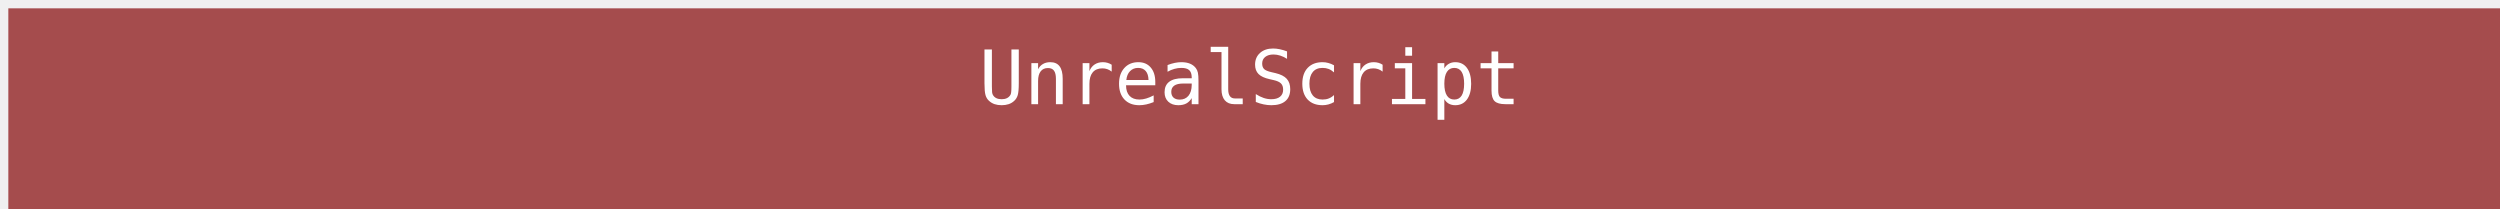
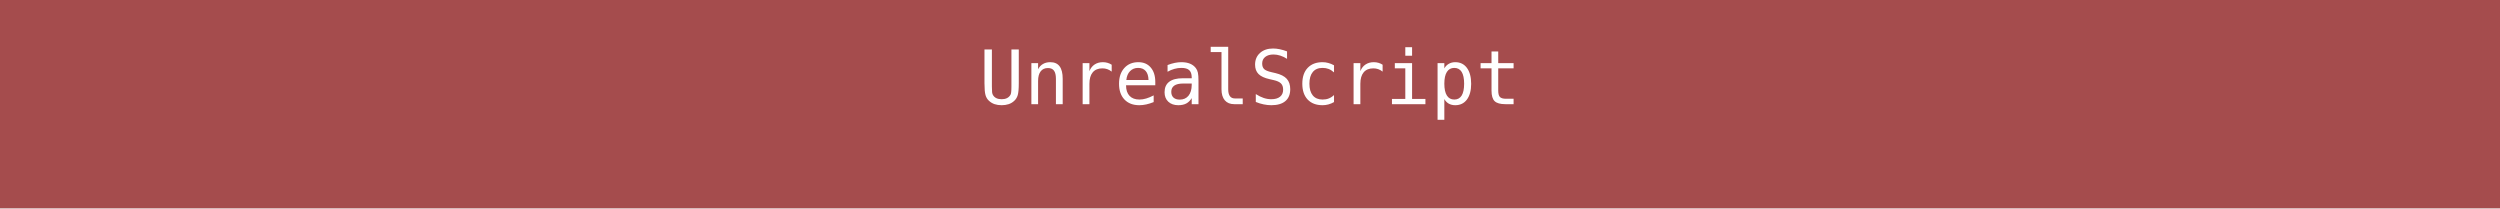
<svg xmlns="http://www.w3.org/2000/svg" width="600" height="50">
-   <rect x="2" y="2" width="600" height="50" style="fill: #a54c4d" />
+   <rect width="600" height="50" style="fill: #a54c4d" />
  <text x="50%" y="50%" font-size="18" text-anchor="middle" alignment-baseline="middle" font-family="monospace, sans-serif" fill="#FFF">
    UnrealScript
  </text>
</svg>
